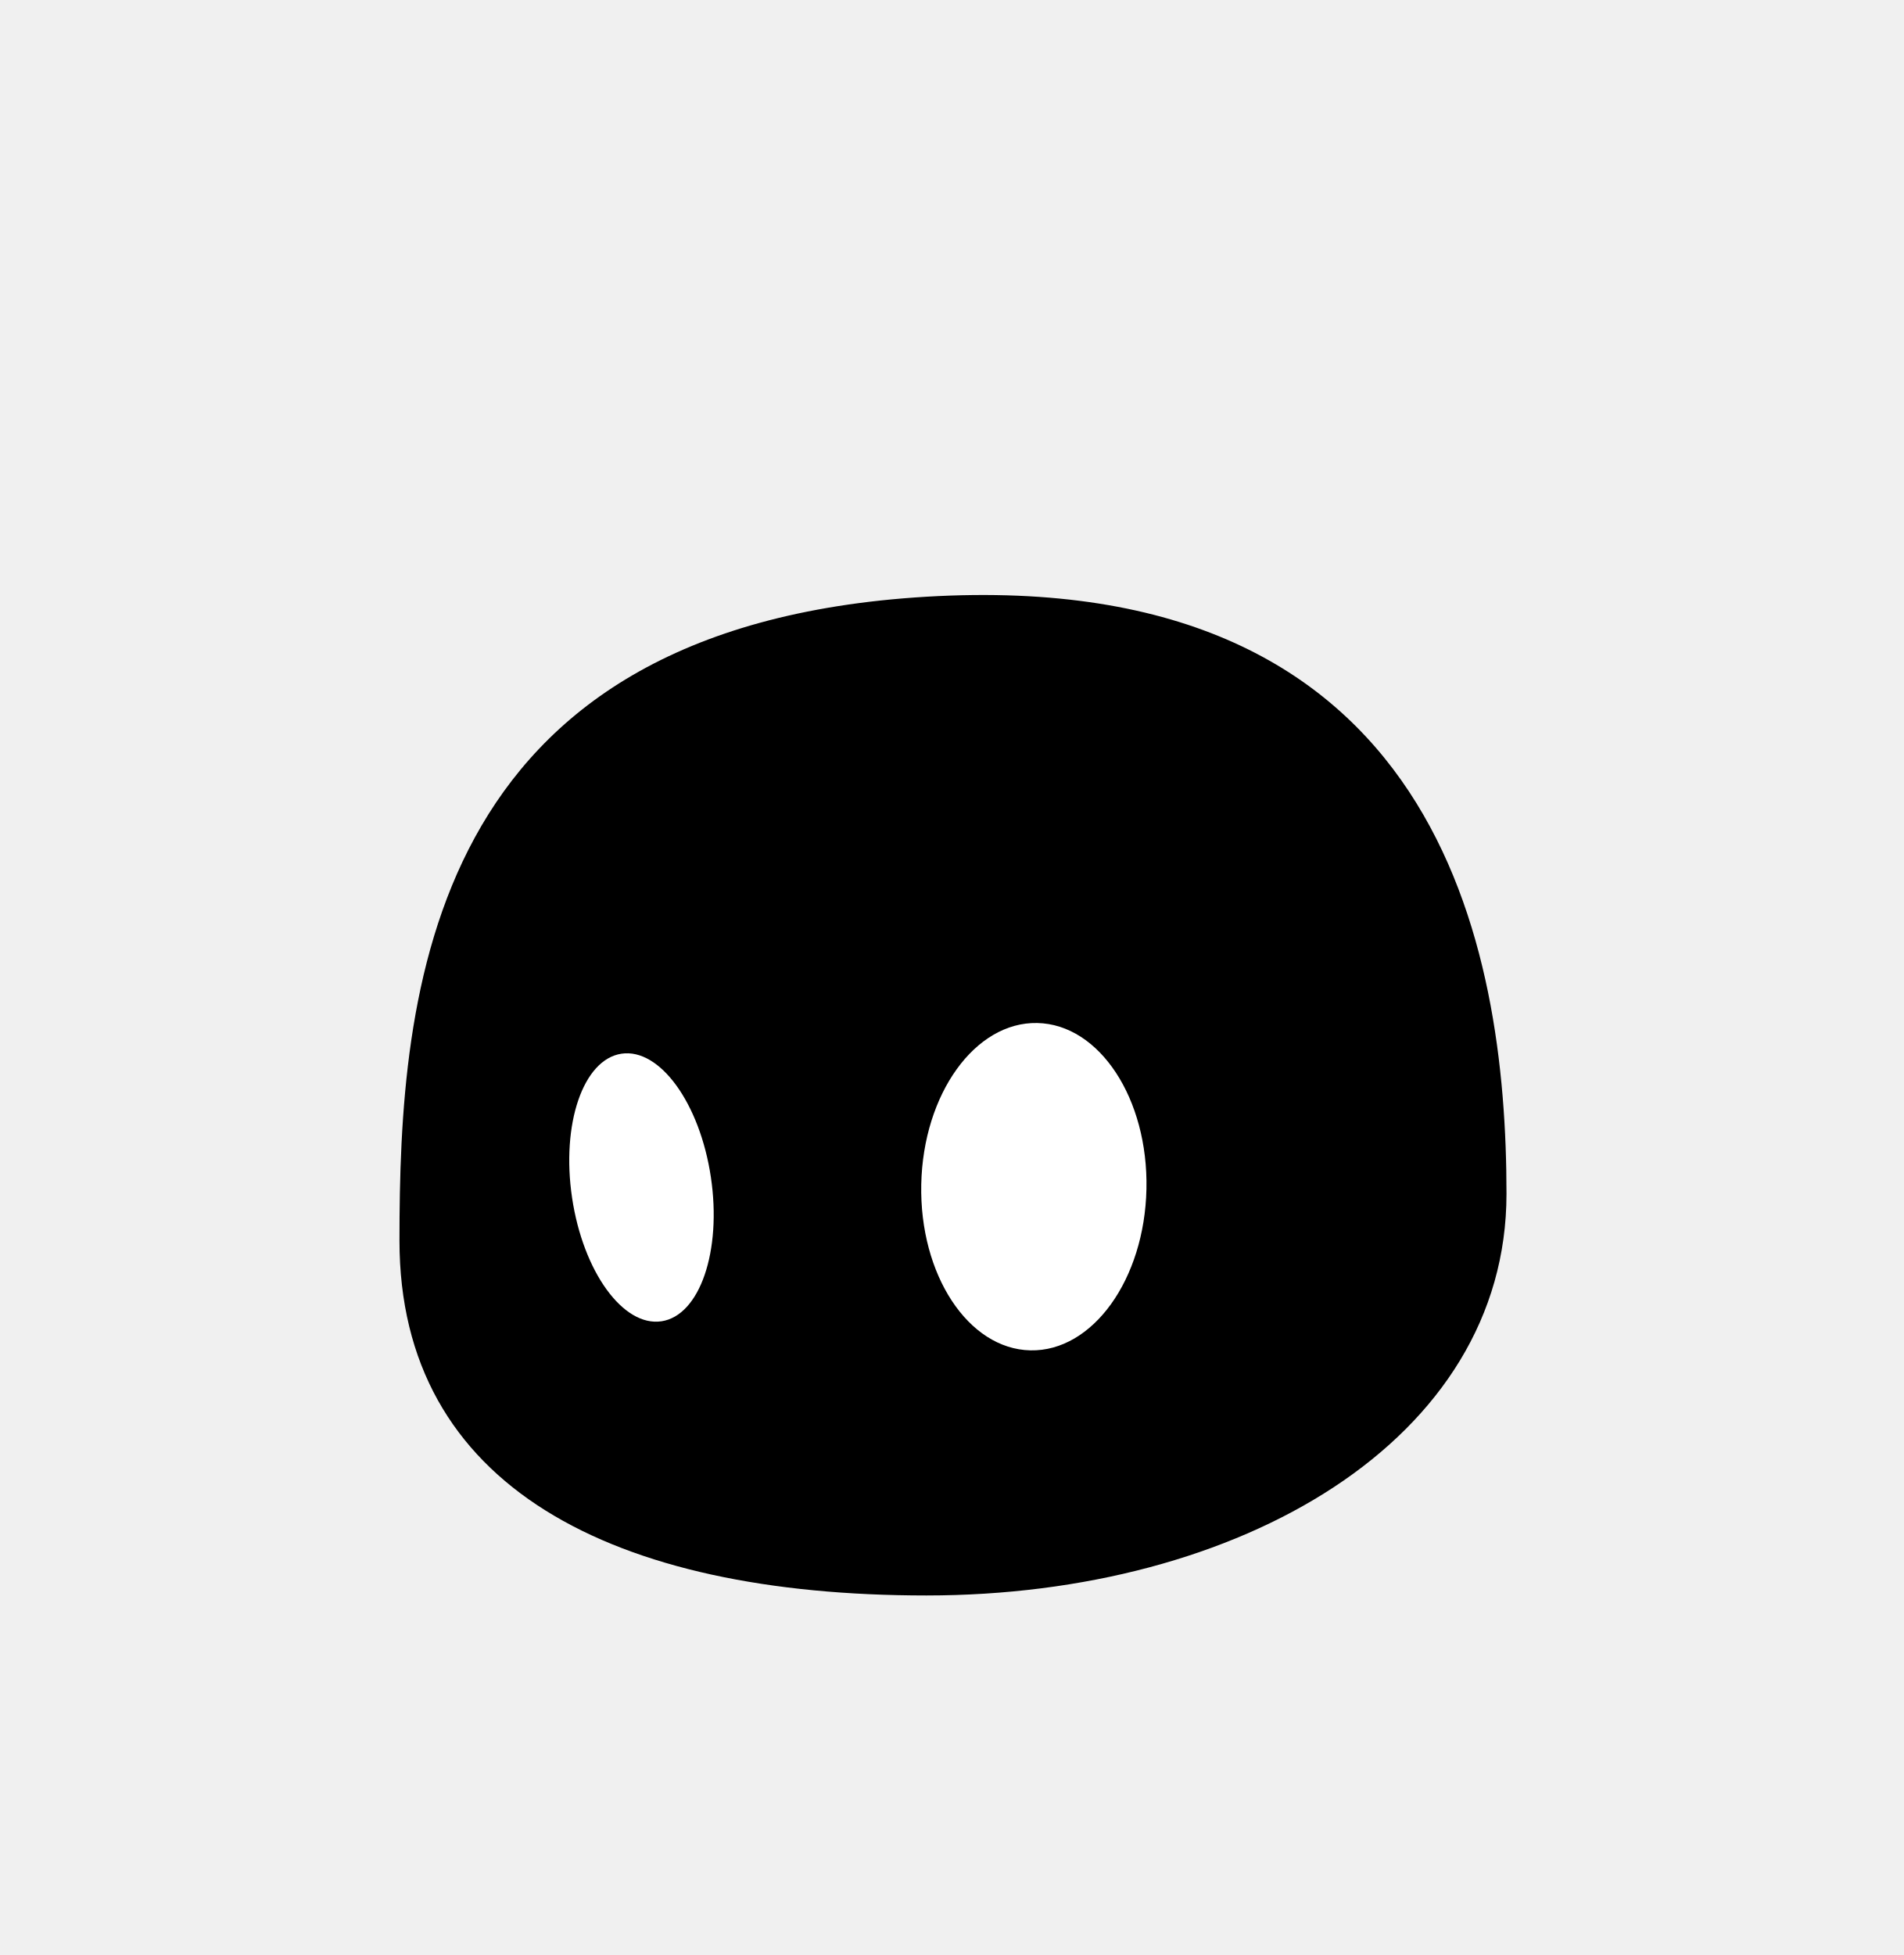
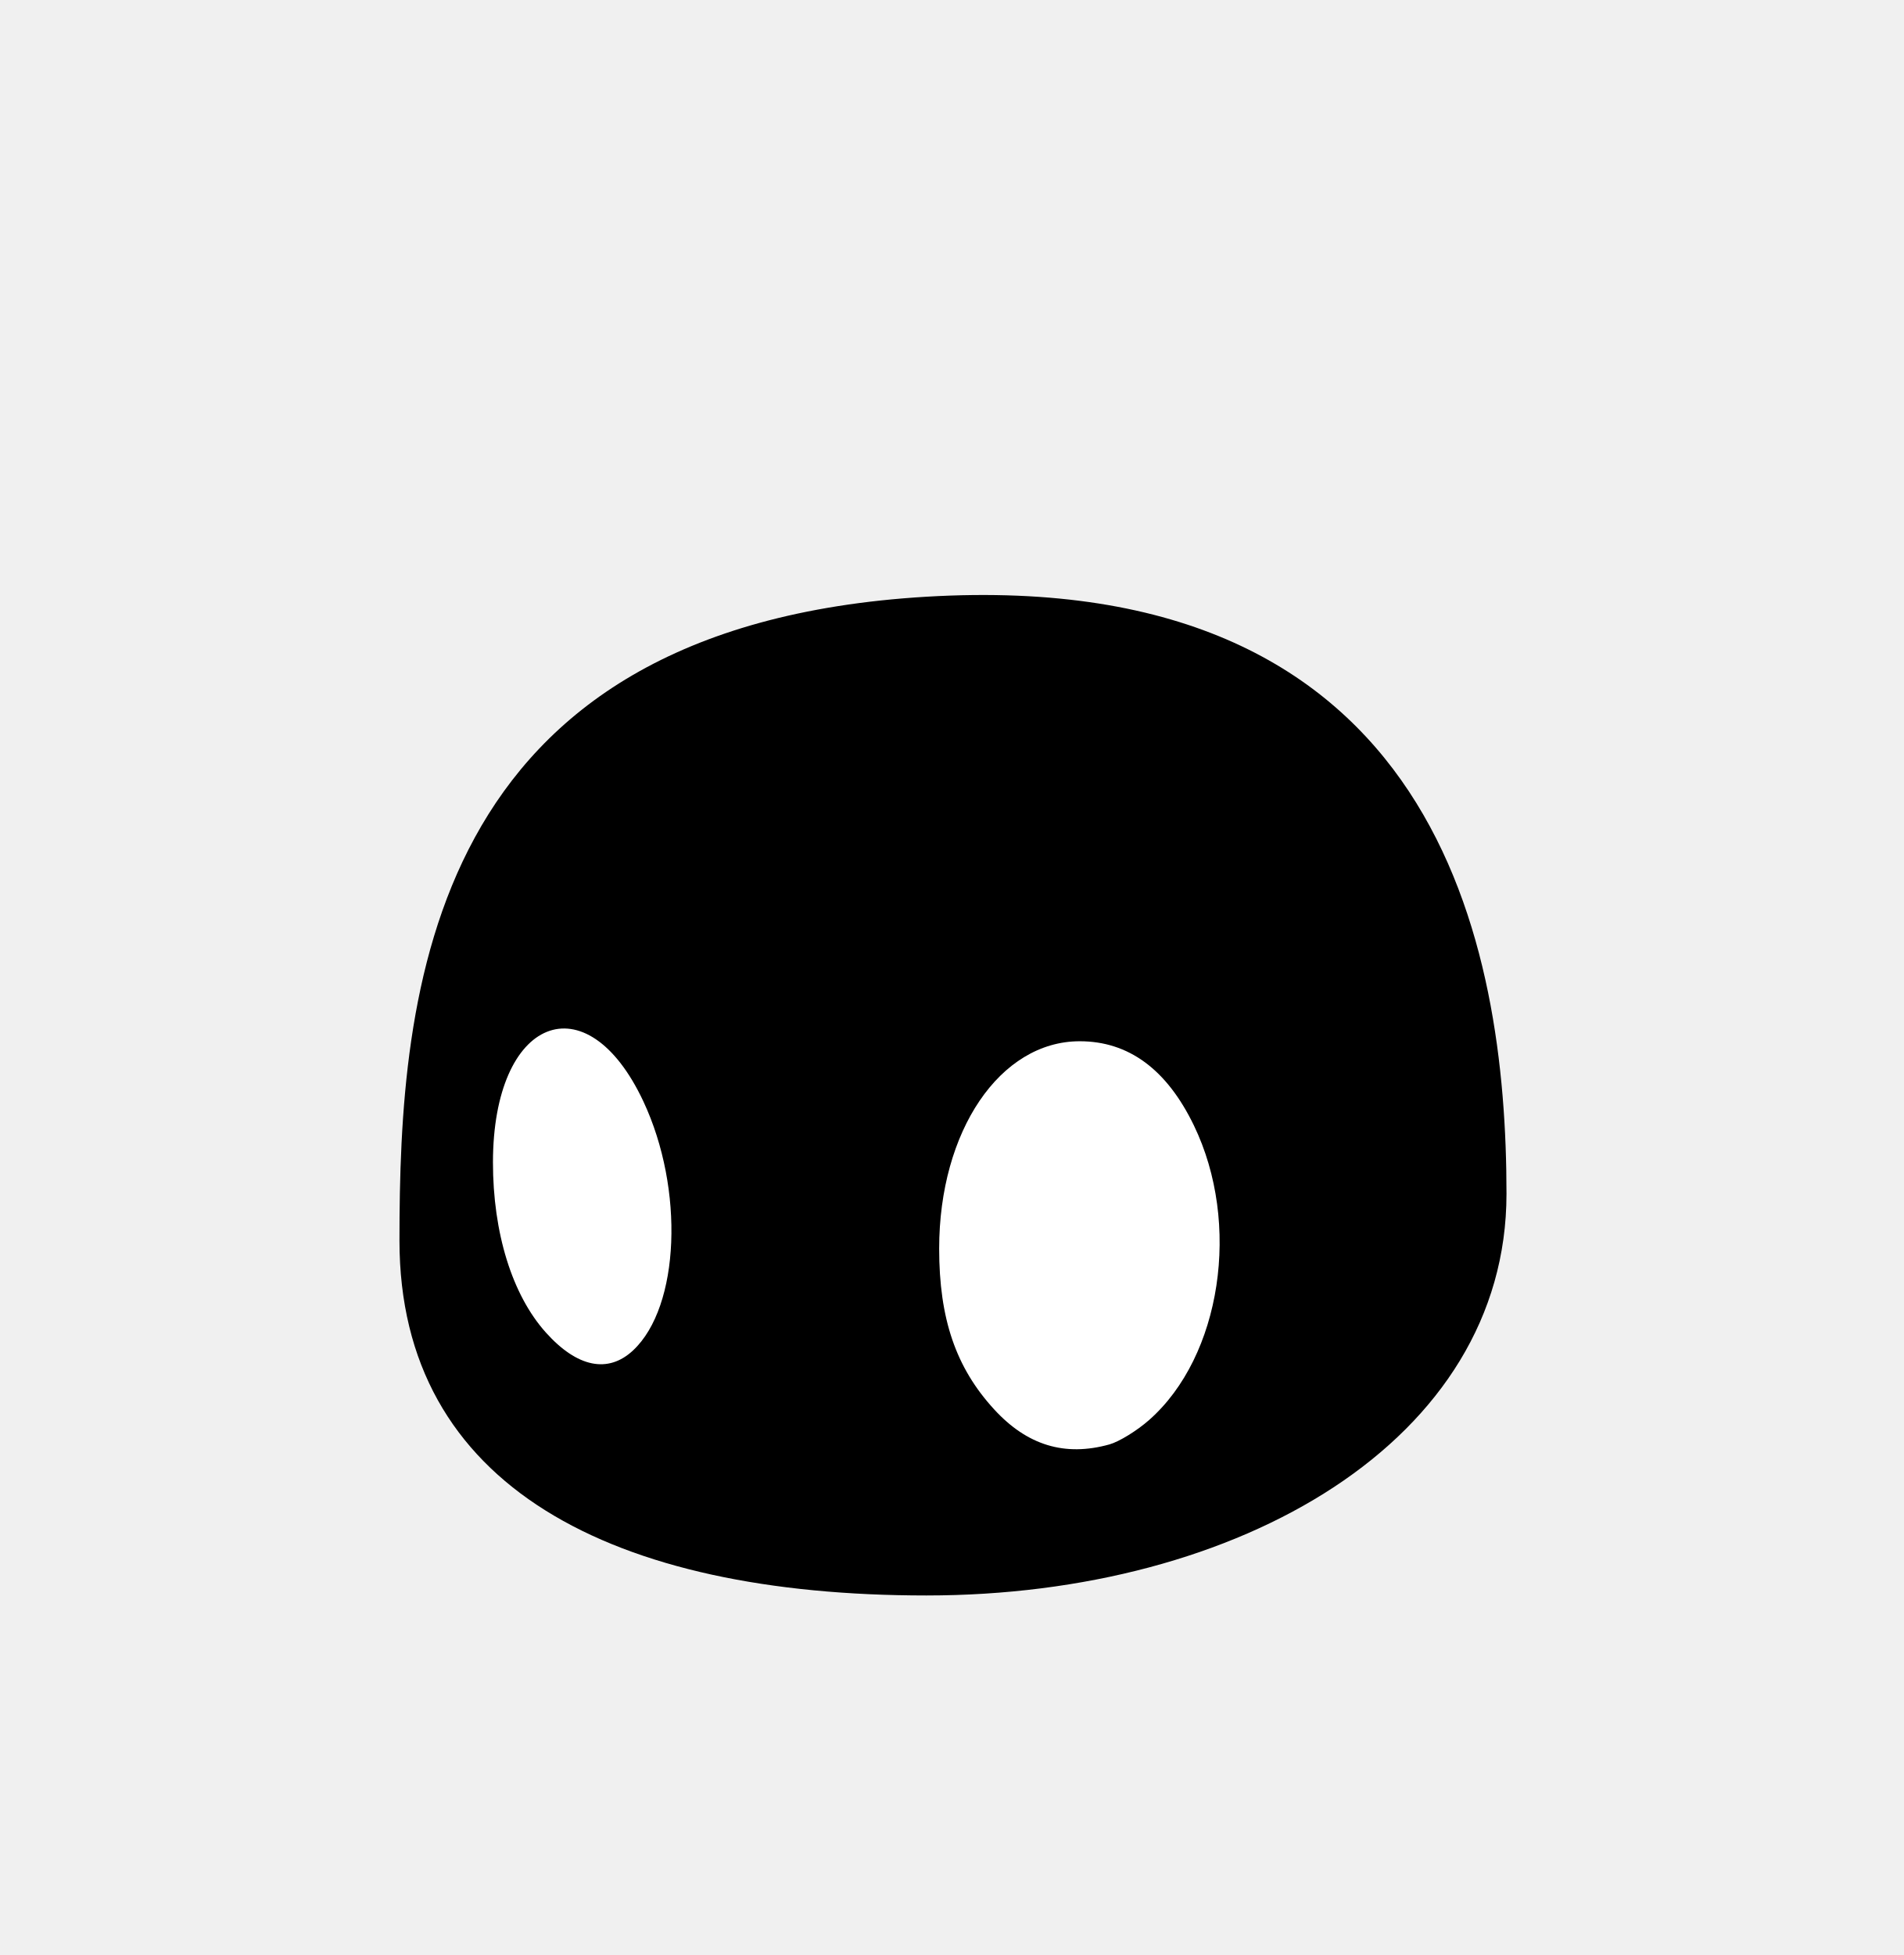
<svg xmlns="http://www.w3.org/2000/svg" width="448" height="460" viewBox="0 0 448 460">
  <svg x="94" y="140" width="260.5" height="235.404" viewBox="0 0 260.5 235.404" fill="none">
    <path id="Ellipse 16521" d="M260.5 140.904C260.5 198.894 197.73 235.404 124 235.404C50.27 235.404 0 209.894 0 151.904C0 93.914 6 7.404 124 0.404C244.788 -6.76 260.5 82.914 260.5 140.904Z" fill="black" />
  </svg>
-   <g transform="translate(123,225)">
-     <ellipse cx="120.28" cy="54.22" rx="26.5" ry="38.52" transform="rotate(1.2 120.28 54.22)" fill="white" />
-     <ellipse cx="27.95" cy="54.41" rx="16.51" ry="31.83" transform="rotate(-8.5 27.95 54.41)" fill="white" />
-   </g>
+   <svg x="221" y="245" width="66" height="96" viewBox="0 0 66 96" fill="none">
+     <path id="eye R (ref)" d="M40.066 94.863C42.335 94.229 46.543 91.643 49.419 89.107C66.386 74.137 71.126 42.905 59.926 19.779C53.551 6.61 44.578 0 33.075 0C14.32 0 0 21.123 0 48.797C0 65.305 3.921 76.783 12.92 86.597C20.687 95.083 29.575 97.788 40.066 94.863Z" fill="white" />
+   </svg>
+   <svg x="116" y="242" width="42" height="79" viewBox="0 0 42 79" fill="none">
+     <path id="eye L (ref)" d="M33.006 75.708C43.963 65.416 45.087 37.818 35.397 17.157C21.965 -11.473 0.034 -2.617 1.16534e-05 31.446C-0.008 48.093 4.514 62.678 12.442 71.525C19.825 79.764 27.116 81.243 33.006 75.708Z" fill="white" />
+   </svg>
</svg>
